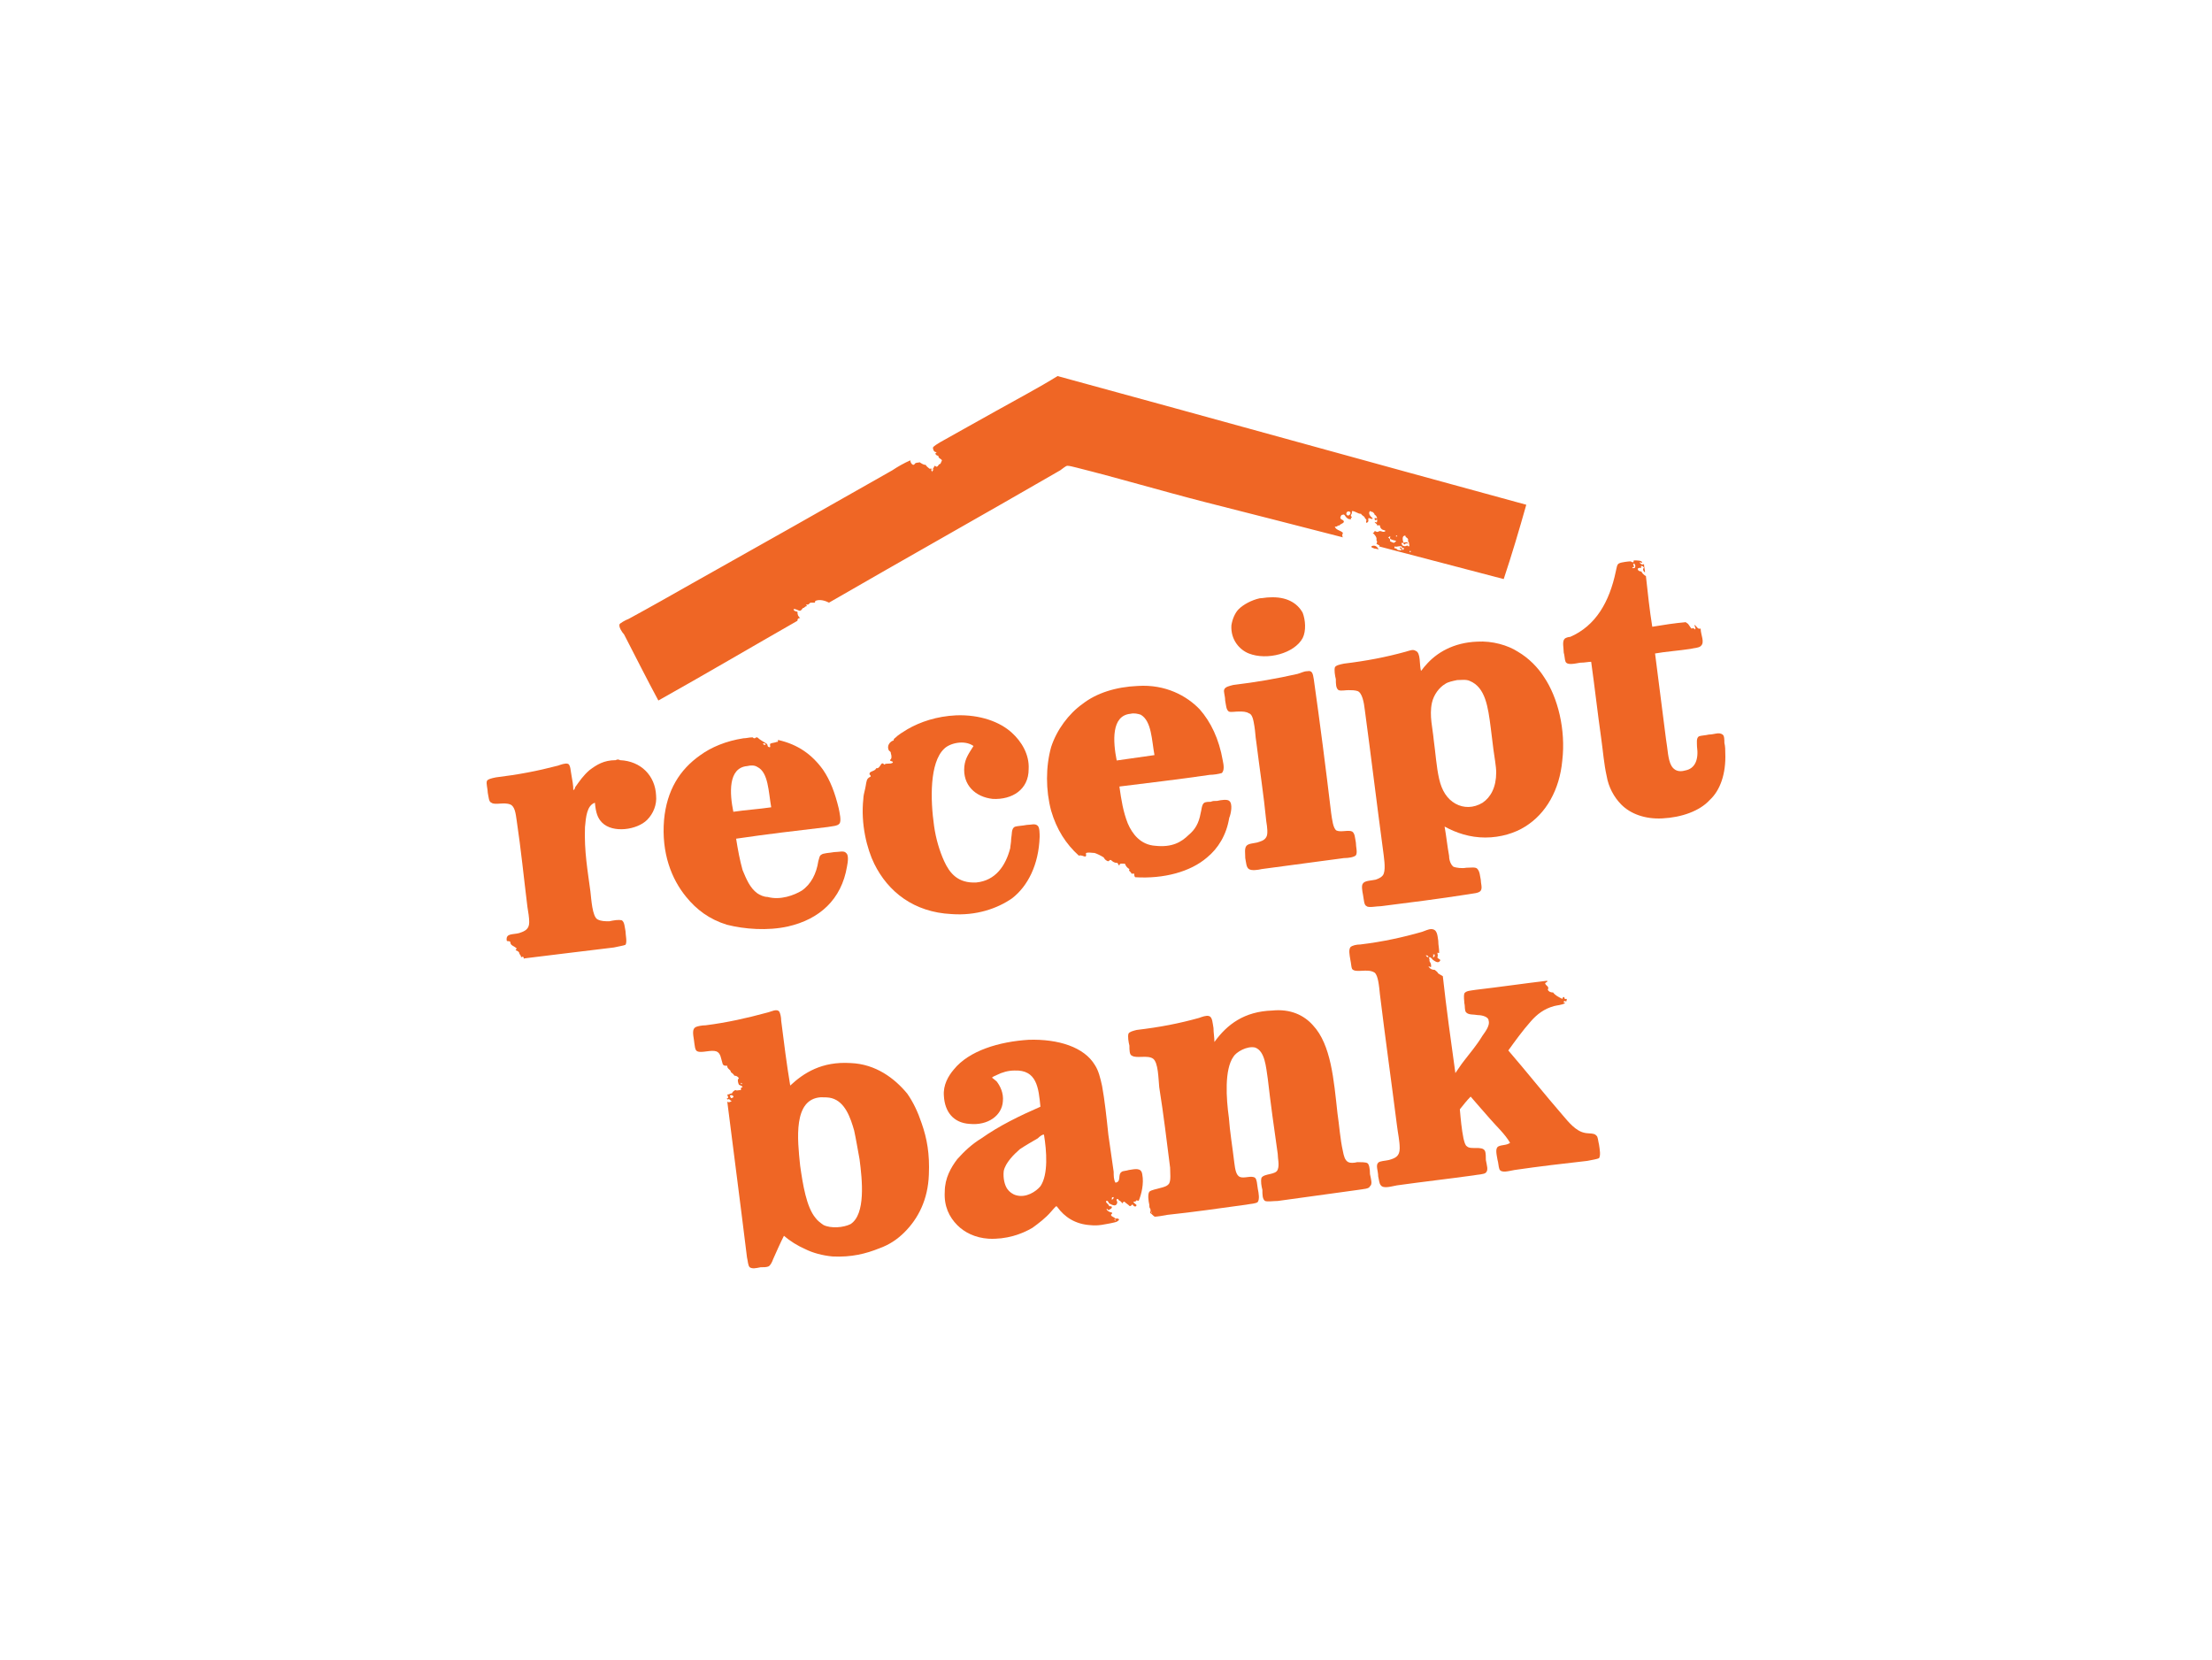
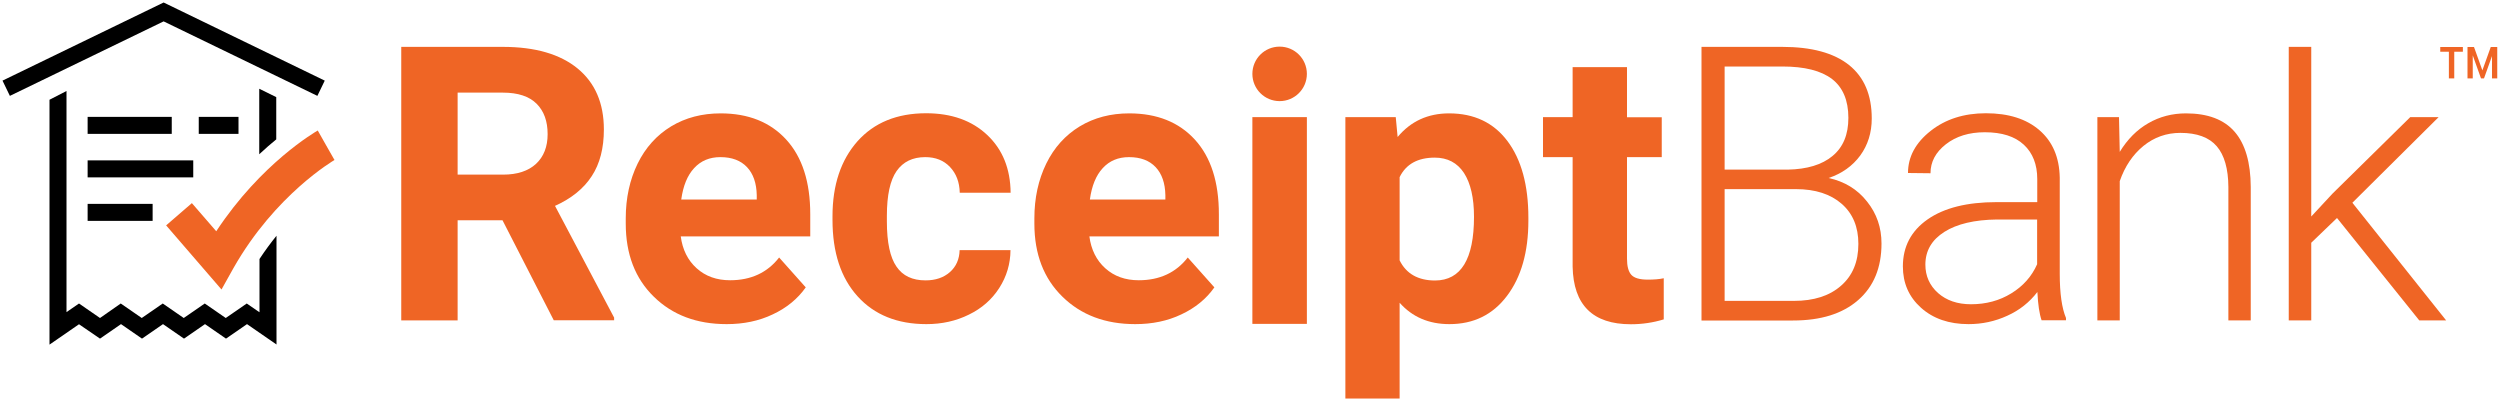
- <svg xmlns="http://www.w3.org/2000/svg" width="300px" height="225px" viewBox="0 0 300 225" version="1.1" style="background: none;">
-   <defs />
-   <g id="receiptbank-logo" stroke="none" stroke-width="1" fill="none" fill-rule="evenodd">
-     <g id="receipt_bank_logo" transform="translate(66, 51)" fill="#EF6625" fill-rule="nonzero">
-       <path d="M141,17.451 C140.028,20.894 139.046,24.21 137.939,27.531 C132.313,26.056 126.67,24.581 121.039,23.103 C121.282,22.981 120.791,22.856 120.672,22.734 C120.791,22.612 120.791,22.366 120.672,22.243 C120.791,21.875 120.43,21.506 120.175,21.262 C120.305,21.262 120.43,21.137 120.43,21.015 C120.542,21.015 120.672,21.137 120.791,21.137 C120.916,21.137 121.039,21.015 121.153,21.015 C121.401,21.015 121.649,21.262 121.898,21.015 C121.898,20.893 121.525,20.893 121.401,20.772 C121.282,20.646 121.153,20.522 121.153,20.278 C121.039,20.156 120.915,20.278 120.791,20.278 C120.791,20.031 120.542,20.031 120.43,19.784 C120.542,19.784 120.672,19.91 120.791,19.784 C120.672,19.784 120.791,19.662 120.791,19.538 C120.791,19.294 120.542,19.662 120.542,19.538 C120.43,19.538 120.43,19.419 120.43,19.294 C120.43,19.172 120.542,19.294 120.791,19.294 C120.672,19.047 120.672,18.926 120.43,18.8 C120.43,18.681 120.305,18.556 120.175,18.435 C119.933,18.435 119.933,18.309 119.808,18.309 C119.689,18.435 119.689,18.556 119.689,18.556 C119.689,18.925 120.056,19.172 120.175,19.294 C120.056,19.538 119.808,19.172 119.565,19.294 C119.565,19.538 119.69,19.785 119.322,19.91 C119.198,19.784 119.322,19.662 119.322,19.538 C119.322,19.419 119.08,19.294 119.08,19.172 C119.08,19.047 118.713,18.926 118.589,18.681 C118.103,18.681 117.855,18.309 117.363,18.309 C117.363,18.435 117.363,18.681 117.244,18.8 C117.12,19.047 117.363,19.047 117.363,19.172 C117.121,19.172 117.244,19.419 117.244,19.419 C117.12,19.419 116.871,19.419 116.747,19.294 C116.386,19.047 116.386,18.681 116.138,18.8 C115.89,18.8 115.89,18.926 115.776,19.172 C115.776,19.538 116.263,19.419 116.263,19.785 C116.138,20.032 115.776,20.032 115.641,20.279 C115.404,20.157 115.404,20.522 115.031,20.4 C115.155,20.894 115.776,20.894 116.138,21.263 C116.013,21.506 116.013,21.754 116.138,21.875 C109.891,20.279 103.768,18.682 97.397,17.082 C91.636,15.607 85.874,13.889 80.003,12.414 C79.512,12.289 79.023,12.167 78.777,12.167 C78.534,12.167 78.162,12.536 77.794,12.78 C67.385,18.801 56.851,24.704 46.435,30.726 C45.95,30.482 45.216,30.232 44.6,30.482 C44.476,30.604 44.6,30.726 44.476,30.726 L43.99,30.726 C43.744,30.726 43.744,31.097 43.379,30.969 C43.249,30.969 43.501,31.097 43.379,31.219 C43.131,31.219 43.131,31.463 42.883,31.463 C42.767,31.588 42.767,31.707 42.521,31.832 C42.272,31.832 42.03,31.588 41.659,31.588 C41.538,31.832 42.03,31.954 42.154,31.954 C42.154,32.445 42.272,32.57 42.52,32.816 C42.154,32.816 42.154,33.06 42.154,33.185 C35.907,36.748 29.654,40.438 23.289,44 C21.696,41.05 20.225,38.1 18.635,35.029 C18.386,34.781 17.898,34.045 18.019,33.676 C18.019,33.554 18.877,33.06 19.245,32.938 C22.185,31.341 25.001,29.744 27.819,28.145 C37.005,22.983 45.95,17.946 55.016,12.781 C55.75,12.29 56.608,11.799 57.464,11.428 C57.464,11.678 57.588,11.921 57.831,12.043 C58.073,12.043 58.073,11.799 58.197,11.799 C58.44,11.678 58.568,11.799 58.692,11.678 C58.937,11.799 59.181,12.043 59.547,12.043 C59.669,12.29 59.918,12.415 60.033,12.537 C60.16,12.659 60.282,12.415 60.403,12.659 C60.646,12.537 60.646,12.29 60.771,12.168 C60.892,12.168 60.892,12.29 61.013,12.29 C61.261,12.29 61.261,11.921 61.51,11.921 C61.623,11.799 61.623,11.677 61.753,11.428 C61.623,11.184 61.261,11.184 61.261,10.815 C61.137,10.815 60.891,10.69 60.891,10.571 C60.77,10.446 61.013,10.446 61.013,10.324 C60.527,10.324 60.527,9.708 60.527,9.708 C60.646,9.464 61.137,9.215 61.51,8.971 C63.955,7.618 66.528,6.143 68.977,4.793 C72.038,3.071 74.857,1.596 77.433,0 C98.615,5.776 119.808,11.676 141,17.451 Z M60.281,12.657 C60.281,12.779 60.402,12.904 60.402,13.026 C60.402,12.904 60.527,12.779 60.645,12.657 L60.281,12.657 Z M116.623,18.801 C116.747,18.801 116.747,18.926 116.747,18.926 C116.996,18.926 117.244,18.682 117.12,18.435 C116.747,18.188 116.509,18.557 116.623,18.801 Z M123.367,21.754 L123.491,21.754 C123.491,21.629 123.491,21.629 123.367,21.629 C123.367,21.629 123.242,21.754 123.367,21.754 Z M124.344,22.613 C124.598,22.491 124.959,22.491 124.959,22.735 C124.711,22.613 124.598,22.735 124.463,22.857 C124.344,22.735 124.344,22.613 124.225,22.613 C124.225,22.613 123.976,22.613 124.1,22.735 C124.1,22.735 124.1,22.857 124.225,22.982 C124.463,23.104 124.598,23.104 124.835,22.982 C124.959,22.982 124.959,23.104 125.084,23.104 C125.208,22.982 125.084,22.857 125.084,22.613 C125.084,22.491 124.959,22.491 124.959,22.366 C125.084,21.875 124.597,21.998 124.597,21.629 C124.1,21.629 124.225,22.244 124.344,22.613 Z M122.259,21.875 C122.384,21.997 122.633,22.122 122.508,22.366 C122.633,22.492 122.756,22.492 123.005,22.613 C123.117,22.613 123.242,22.491 123.366,22.366 C123.117,22.244 122.632,22.244 122.508,21.998 C122.508,21.876 122.633,21.754 122.508,21.754 C122.383,21.754 122.384,21.875 122.259,21.875 Z M123.118,23.104 L123.118,23.35 C123.491,23.35 123.491,23.594 123.615,23.594 C123.852,23.594 124.101,23.719 124.101,23.472 C123.976,23.472 123.852,23.472 123.852,23.228 C124.101,23.228 124.226,23.472 124.226,23.594 C124.345,23.594 124.345,23.472 124.463,23.35 C124.226,23.35 124.102,23.228 124.102,23.104 C123.728,22.982 123.49,23.228 123.118,23.104 Z M125.321,23.841 L125.321,23.719 L125.208,23.719 C125.084,23.841 125.321,23.966 125.321,23.841 Z" id="Shape" />
-       <path d="M120.989,23.5 C120.89,23.5 120.605,23.393 120.404,23.393 C120.212,23.284 119.922,23.284 120.02,23.07 C120.507,22.854 120.797,23.177 120.989,23.5 Z" id="Shape" />
-       <path d="M163.91,34.374 C164.036,34.123 163.784,33.873 163.784,33.748 C164.155,33.872 164.155,34.374 164.651,34.247 C164.651,35.124 165.268,36.121 164.651,36.623 C164.4,36.871 163.784,36.871 163.293,36.995 C161.684,37.245 159.823,37.372 158.465,37.621 C158.956,41.496 159.458,45.368 159.949,49.241 C160.193,50.613 160.193,51.992 160.691,52.865 C161.067,53.488 161.684,53.739 162.545,53.488 C163.909,53.24 164.4,51.991 164.154,50.241 C164.154,49.742 164.035,49.116 164.4,48.866 C164.65,48.742 165.267,48.742 165.769,48.614 C166.5,48.614 167.128,48.243 167.618,48.614 C167.869,48.742 167.869,49.364 167.869,49.741 C167.989,50.241 167.989,50.74 167.989,51.114 C168.109,53.986 167.253,56.238 165.884,57.486 C164.525,58.986 162.049,59.86 159.457,59.986 C157.1,60.113 155.12,59.36 153.887,58.112 C152.894,57.112 152.152,55.739 151.901,54.237 C151.535,52.616 151.409,50.866 151.159,49.116 C150.663,45.619 150.291,42.245 149.8,38.748 C149.429,38.748 148.933,38.871 148.317,38.871 C147.569,38.995 146.582,39.247 146.33,38.748 C146.205,38.496 146.205,37.871 146.079,37.496 C146.079,36.87 145.834,35.997 146.205,35.622 C146.331,35.495 146.708,35.371 146.953,35.371 C150.417,33.872 152.278,30.625 153.14,26.499 C153.271,26 153.271,25.501 153.636,25.378 C153.887,25.251 154.874,25.127 155.12,25.127 C155.245,25.127 155.245,25.251 155.491,25.251 C155.622,25.251 155.491,25 155.622,25 C156.113,25 156.603,25 156.729,25.251 C156.729,25.378 156.484,25.251 156.352,25.251 C156.483,25.501 156.729,25.625 156.968,25.501 C156.968,25.876 157.1,26.251 157.1,26.626 C156.854,26.499 156.728,26.127 156.968,26 C156.854,25.876 156.854,25.749 156.603,25.749 C156.483,25.749 156.603,25.876 156.603,26 C156.352,26 156.238,26 156.112,26.127 C156.112,26.375 156.352,26.499 156.603,26.499 C156.729,26.749 156.968,27 157.226,27.125 C157.47,29.374 157.722,31.75 158.087,33.996 C159.57,33.748 161.179,33.497 162.67,33.373 C162.67,33.373 162.67,33.497 162.79,33.497 C163.041,33.621 163.161,33.996 163.406,34.247 C163.659,34.123 163.785,34.247 163.91,34.374 Z M155.493,25.502 C155.493,25.626 155.624,25.75 155.624,25.877 C155.493,25.877 155.493,25.877 155.367,26.001 C155.493,26.128 155.624,26.001 155.738,26.001 C155.864,25.626 155.738,25.626 155.624,25.378 C155.624,25.502 155.493,25.502 155.493,25.502 Z" id="Shape" />
-       <path d="M106.218,30.011 C108.445,29.89 109.931,30.747 110.673,32.095 C111.05,33.077 111.165,34.549 110.673,35.531 C109.553,37.617 105.84,38.599 103.361,37.617 C102.127,37.125 100.893,35.777 101.007,33.813 C101.133,32.956 101.509,32.095 102.001,31.606 C102.618,30.994 103.738,30.377 104.858,30.134 C105.223,30.134 105.714,30.011 106.218,30.011 Z" id="Shape" />
-       <path d="M129.921,61.095 C130.164,62.456 130.283,63.7 130.532,65.068 C130.532,65.687 130.781,66.306 131.143,66.557 C131.512,66.678 132.243,66.798 132.865,66.678 C133.477,66.678 134.089,66.557 134.338,66.799 C134.712,67.176 134.712,67.795 134.826,68.293 C134.826,68.791 135.074,69.411 134.826,69.782 C134.588,70.156 133.727,70.156 133.109,70.282 C129.184,70.899 125.253,71.392 121.317,71.89 C120.706,71.89 119.595,72.137 119.352,71.89 C118.984,71.771 118.984,71.026 118.865,70.401 C118.74,69.782 118.616,69.038 118.865,68.791 C119.108,68.414 120.088,68.414 120.575,68.293 C120.95,68.167 121.561,67.921 121.685,67.423 C121.934,66.678 121.685,65.189 121.56,64.198 C120.706,57.863 119.963,51.659 119.108,45.328 C118.983,44.21 118.74,42.97 118.128,42.721 C117.754,42.594 117.267,42.594 116.894,42.594 C116.406,42.594 115.909,42.721 115.546,42.594 C115.172,42.348 115.172,41.729 115.172,41.107 C115.046,40.608 114.934,39.864 115.046,39.492 C115.172,39.245 115.658,39.119 116.282,38.996 C119.351,38.623 121.933,38.128 124.641,37.383 C125.129,37.256 125.615,37.01 125.983,37.256 C126.72,37.506 126.476,39.118 126.72,39.989 C126.963,39.737 127.088,39.492 127.337,39.245 C128.809,37.506 131.143,36.139 134.337,36.016 C136.422,35.89 138.517,36.512 139.865,37.383 C141.338,38.251 142.567,39.492 143.434,40.857 C145.269,43.587 146.379,47.933 145.881,52.156 C145.512,56.126 143.672,59.352 140.852,61.093 C139.493,61.962 137.533,62.581 135.449,62.581 C133.353,62.582 131.512,61.963 129.921,61.095 Z M130.034,41.729 C129.184,42.225 128.442,43.216 128.199,44.333 C127.83,46.072 128.318,47.811 128.442,49.3 C128.685,51.036 128.81,53.022 129.184,54.637 C129.546,56.25 130.283,57.367 131.393,57.989 C132.498,58.608 133.84,58.608 135.074,57.862 C136.179,57.117 136.921,55.754 136.921,53.766 C136.921,52.898 136.671,51.657 136.547,50.663 C136.422,49.67 136.309,48.679 136.178,47.684 C135.811,44.828 135.448,42.224 133.352,41.353 C132.865,41.107 132.129,41.227 131.63,41.227 C131.02,41.355 130.408,41.478 130.034,41.729 Z" id="Shape" />
-       <path d="M111.316,40.023 C111.933,39.9 112.059,40.273 112.185,41.141 C113.047,47.228 113.796,53.071 114.539,59.281 C114.654,60.027 114.791,61.394 115.282,61.641 C115.899,61.887 116.894,61.517 117.385,61.767 C117.763,62.016 117.763,62.633 117.888,63.257 C117.888,63.877 118.14,64.623 117.888,64.995 C117.637,65.248 116.894,65.368 116.265,65.368 C112.43,65.866 108.961,66.36 105.121,66.858 C104.618,66.979 103.75,67.105 103.383,66.858 C103.012,66.612 103.012,65.993 102.887,65.368 C102.887,64.743 102.767,64.123 103.012,63.756 C103.259,63.379 104.002,63.379 104.493,63.258 C104.871,63.132 105.487,63.01 105.739,62.513 C105.99,62.14 105.865,61.142 105.739,60.4 C105.373,56.672 104.871,53.565 104.379,49.591 C104.253,48.846 104.253,48.223 104.127,47.478 C104.002,46.733 103.876,45.864 103.384,45.738 C103.012,45.492 102.516,45.492 102.024,45.492 C101.522,45.492 100.904,45.615 100.652,45.492 C100.287,45.242 100.287,44.623 100.161,44.001 C100.161,43.378 99.91,42.76 100.035,42.51 C100.161,42.134 100.784,42.014 101.275,41.888 C104.378,41.515 107.224,41.019 109.956,40.397 C110.448,40.272 110.819,40.023 111.316,40.023 Z" id="Shape" />
-       <path d="M85.819,55.665 C86.073,57.488 86.327,59.073 86.95,60.658 C87.573,62.117 88.704,63.578 90.7,63.702 C92.957,63.942 94.202,63.213 95.2,62.24 C96.077,61.51 96.584,60.658 96.827,59.318 C96.954,58.95 96.954,58.098 97.335,57.857 C97.577,57.733 97.957,57.733 98.212,57.733 C98.454,57.612 98.708,57.612 99.082,57.612 C99.584,57.488 100.461,57.368 100.71,57.612 C101.211,57.977 100.963,59.318 100.71,59.928 C100.334,62.24 99.203,64.062 97.703,65.287 C95.453,67.231 91.824,68.209 87.954,67.963 C87.826,67.838 87.826,67.596 87.826,67.479 L87.445,67.479 C87.445,67.231 86.949,67.107 87.191,66.866 C86.949,66.748 86.695,66.5 86.569,66.135 C86.187,66.135 85.818,66.016 85.818,66.376 C85.564,66.253 85.697,66.016 85.449,66.016 C85.074,66.016 84.823,65.77 84.692,65.646 C84.448,65.522 84.448,65.893 84.193,65.77 C83.942,65.646 83.818,65.523 83.694,65.286 C83.32,65.039 82.814,64.791 82.445,64.674 C82.07,64.674 81.692,64.555 81.314,64.674 C81.19,64.791 81.441,65.039 81.19,65.162 C80.939,65.162 80.691,64.915 80.316,65.038 C78.565,63.453 77.311,61.509 76.56,58.949 C75.813,56.151 75.813,52.984 76.56,50.306 C77.311,47.99 78.937,45.798 80.818,44.461 C82.693,42.999 85.321,42.148 88.321,42.024 C92.072,41.783 94.956,43.365 96.704,45.192 C98.21,46.897 99.329,49.21 99.836,52.132 C99.964,52.74 100.079,53.47 99.709,53.835 C99.328,53.956 98.579,54.079 98.082,54.079 C93.955,54.687 89.697,55.176 85.819,55.665 Z M88.704,45.922 C88.323,45.799 87.827,45.678 87.32,45.799 C84.694,46.043 84.943,49.576 85.451,52.132 C87.077,51.891 88.947,51.646 90.574,51.402 C90.204,49.451 90.204,46.774 88.704,45.922 Z" id="Shape" />
-       <path d="M66.03,50.166 C64.786,49.285 62.794,49.788 62.048,50.544 C60.055,52.433 60.176,57.47 60.681,60.998 C60.928,62.762 61.422,64.398 62.048,65.781 C62.794,67.422 63.92,68.805 66.404,68.677 C69.02,68.427 70.392,66.409 71.012,64.021 C71.012,63.77 71.138,63.265 71.138,62.762 C71.265,62.131 71.138,61.376 71.632,61.12 C72.011,60.998 72.632,60.998 73.257,60.87 C73.878,60.87 74.378,60.621 74.753,60.999 C75,61.251 75,62.007 75,62.511 C74.876,66.282 73.384,69.183 71.265,70.822 C69.272,72.207 66.404,73.212 63.045,72.962 C57.939,72.712 54.448,69.94 52.579,66.161 C51.583,64.143 50.715,60.746 51.088,57.345 C51.088,56.968 51.212,56.462 51.335,55.959 C51.464,55.456 51.464,54.825 51.711,54.572 C51.838,54.447 51.838,54.447 52.085,54.319 C52.085,53.944 51.838,54.194 51.958,53.816 C52.085,53.566 52.705,53.566 52.831,53.188 C52.952,53.188 53.084,53.188 53.198,53.063 C53.331,52.938 53.454,52.685 53.577,52.558 C53.828,52.433 53.828,52.685 53.951,52.685 C54.198,52.433 54.704,52.685 55.077,52.433 C55.197,52.183 54.704,52.308 54.704,52.055 C54.951,51.93 54.951,51.552 54.824,51.175 C54.824,50.919 54.704,50.919 54.571,50.797 C54.199,50.166 54.704,49.536 55.197,49.411 C55.197,49.158 55.323,49.158 55.448,49.033 C55.82,48.655 56.444,48.278 57.064,47.899 C58.807,46.891 61.052,46.135 63.665,46.01 C66.909,45.886 69.645,46.891 71.265,48.402 C72.511,49.536 73.628,51.3 73.51,53.314 C73.51,56.087 71.265,57.47 68.652,57.345 C66.28,57.093 64.54,55.456 64.787,52.939 C64.913,51.802 65.407,51.174 66.03,50.166 Z" id="Shape" />
-       <path d="M36.592,49 L36.716,49 C37.092,49.364 37.594,49.609 37.97,49.85 C38.224,50.094 37.97,50.218 38.345,50.335 C38.597,50.335 38.345,50.094 38.473,49.85 C38.721,49.729 39.1,49.729 39.348,49.609 L39.478,49.609 C39.599,49.488 39.348,49.365 39.599,49.365 C42.234,49.974 44.112,51.312 45.614,53.376 C46.614,54.835 47.244,56.537 47.746,58.602 C47.868,59.211 48.125,60.308 47.868,60.669 C47.619,61.036 46.868,61.036 46.241,61.157 C42.107,61.64 37.97,62.127 33.836,62.739 C34.084,64.315 34.339,65.657 34.711,66.992 C35.214,68.204 35.711,69.42 36.717,70.15 C37.093,70.392 37.595,70.638 38.098,70.638 C39.854,71.121 41.729,70.392 42.732,69.786 C43.985,68.933 44.736,67.474 44.985,65.774 C45.118,65.41 45.118,65.045 45.367,64.928 C45.615,64.68 46.499,64.68 47.123,64.558 C47.747,64.558 48.498,64.316 48.749,64.68 C49.128,64.928 48.998,65.893 48.874,66.504 C48.125,71.004 45.118,73.68 40.856,74.644 C38.097,75.255 34.965,75.015 32.584,74.408 C30.204,73.68 28.447,72.343 27.066,70.638 C25.067,68.205 23.686,64.68 24.062,60.181 C24.434,56.173 26.188,53.376 28.949,51.432 C30.452,50.335 32.454,49.488 34.838,49.121 C35.213,49.121 35.589,49.001 35.967,49.001 L36.091,49.001 C36.218,49.121 36.218,49.121 36.339,49.121 C36.467,49.121 36.467,49 36.592,49 Z M37.473,49.85 C37.594,49.974 37.594,50.094 37.848,49.974 C37.848,49.85 37.594,49.729 37.473,49.85 Z M36.715,53.011 C36.34,52.767 35.843,52.767 35.334,52.89 C32.705,53.132 32.959,56.658 33.459,59.089 C35.086,58.845 36.966,58.724 38.596,58.481 C38.223,56.414 38.223,53.741 36.715,53.011 Z" id="Shape" />
-       <path d="M14.684,57.861 C13.583,58.229 13.462,59.826 13.338,61.171 C13.22,64.491 13.704,67.061 14.073,69.887 C14.197,70.867 14.315,73.325 15.049,73.688 C15.536,73.937 16.026,73.937 16.634,73.937 C17.247,73.812 17.855,73.688 18.345,73.812 C18.708,74.062 18.708,74.672 18.835,75.284 C18.835,75.772 19.077,76.756 18.835,77.125 C18.587,77.25 17.738,77.368 17.248,77.493 C13.338,77.985 8.946,78.478 5.166,78.965 C4.922,79.09 5.042,78.84 5.042,78.84 C4.921,78.722 4.8,78.722 4.67,78.84 C4.67,78.477 4.431,78.477 4.431,78.229 C4.305,77.985 4.189,77.985 3.942,77.86 C3.942,77.617 4.19,77.742 4.063,77.617 C3.697,77.25 3.213,77.25 3.213,76.756 C3.087,76.513 2.72,76.756 2.72,76.513 C2.597,75.534 3.576,75.771 4.432,75.534 C5.167,75.284 5.774,75.035 5.774,74.062 C5.774,73.45 5.651,72.713 5.529,71.971 C5.042,68.047 4.671,64.241 4.063,60.191 C3.942,59.333 3.821,58.35 3.213,58.103 C2.355,57.738 1.133,58.229 0.649,57.86 C0.283,57.738 0.283,57.124 0.153,56.509 C0.153,56.019 -0.088,55.28 0.035,54.915 C0.153,54.668 0.649,54.544 1.257,54.422 C4.305,54.054 6.868,53.564 9.683,52.828 C10.046,52.706 10.654,52.462 11.022,52.584 C11.385,52.706 11.385,53.565 11.512,54.179 C11.63,54.915 11.754,55.405 11.754,56.141 C11.878,56.141 11.996,55.895 11.996,55.773 C12.609,54.915 13.097,54.179 13.949,53.442 C14.923,52.706 15.903,52.091 17.492,52.091 C17.738,51.97 17.855,51.97 18.101,52.091 C20.912,52.216 22.863,54.179 22.981,56.877 C23.105,58.103 22.618,59.332 21.762,60.19 C20.419,61.541 17.124,62.034 15.661,60.561 C15.049,59.947 14.807,59.212 14.684,57.861 Z" id="Shape" />
-       <path d="M129.188,78.196 C129.188,78.315 129.064,78.196 128.946,78.196 C128.946,78.439 129.065,78.559 128.946,78.808 C128.946,79.051 129.435,79.051 129.312,79.295 C129.065,79.67 128.706,79.42 128.341,79.176 C128.211,79.051 128.099,78.808 127.852,78.808 C127.729,78.932 127.976,79.176 127.852,79.295 C127.976,79.545 128.099,79.67 128.099,80.032 C128.099,80.282 127.852,80.032 127.729,80.032 C127.852,80.282 128.099,80.525 128.582,80.525 C128.706,80.65 128.946,80.769 129.065,81.017 C129.312,81.143 129.436,81.267 129.682,81.387 C130.165,85.801 130.772,90.102 131.383,94.523 C131.748,94.031 132.107,93.418 132.601,92.805 C133.454,91.7 134.296,90.719 135.036,89.491 C135.272,89.121 136.131,88.136 135.89,87.399 C135.89,86.911 135.036,86.663 134.431,86.663 C133.813,86.543 133.207,86.663 132.848,86.3 C132.601,86.05 132.713,85.438 132.601,85.063 C132.601,84.701 132.477,84.214 132.601,83.715 C132.848,83.347 133.454,83.347 134.184,83.227 C137.349,82.859 140.75,82.366 143.804,82.004 C144.04,82.122 143.557,82.242 143.557,82.366 C143.675,82.74 144.163,82.74 143.916,83.227 C144.04,83.477 144.287,83.596 144.646,83.596 C144.893,83.965 145.382,84.214 145.864,84.452 C145.988,84.452 145.864,84.213 146.105,84.213 C146.229,84.213 146.105,84.332 146.229,84.452 C146.229,84.577 146.6,84.332 146.476,84.577 C146.476,85.063 146.229,84.577 146.105,84.82 C145.864,84.945 146.352,84.945 146.229,85.063 C145.746,85.312 145.258,85.312 144.775,85.437 C143.434,85.8 142.457,86.543 141.604,87.523 C140.514,88.753 139.538,90.102 138.562,91.457 C140.998,94.279 143.434,97.351 145.988,100.298 C146.724,101.154 147.699,102.383 148.912,102.628 C149.4,102.753 150.248,102.628 150.495,102.996 C150.731,103.121 150.731,103.733 150.866,104.226 C150.978,104.963 151.102,105.699 150.866,106.068 C150.613,106.192 149.889,106.311 149.282,106.431 C145.989,106.804 142.828,107.167 139.416,107.666 C138.686,107.784 137.586,108.154 137.35,107.541 C137.221,107.166 137.221,106.679 137.103,106.311 C136.979,105.573 136.744,104.718 137.221,104.469 C137.714,104.226 138.321,104.345 138.804,103.982 C138.08,102.752 136.98,101.772 136.132,100.785 C135.274,99.804 134.297,98.699 133.454,97.714 C132.967,98.206 132.478,98.824 131.99,99.437 C132.108,100.785 132.231,102.135 132.478,103.364 C132.601,103.858 132.714,104.345 132.966,104.469 C133.454,104.963 135.036,104.345 135.395,105.082 C135.519,105.331 135.519,105.944 135.519,106.312 C135.643,107.049 135.891,107.667 135.519,108.029 C135.273,108.278 134.431,108.278 133.813,108.403 C130.288,108.891 126.999,109.258 123.464,109.753 C122.733,109.878 121.645,110.24 121.281,109.753 C121.039,109.503 121.039,109.015 120.915,108.523 C120.915,107.785 120.545,107.05 120.915,106.68 C121.151,106.432 121.886,106.432 122.374,106.312 C123.228,106.069 123.833,105.82 123.833,104.72 C123.833,103.734 123.598,102.754 123.463,101.649 C122.733,95.88 121.886,89.86 121.15,83.841 C121.038,82.741 120.914,81.268 120.42,80.895 C119.455,80.283 117.872,81.019 117.378,80.407 C117.255,80.157 117.255,79.67 117.143,79.177 C117.019,78.44 116.896,77.822 117.143,77.459 C117.378,77.21 117.989,77.086 118.479,77.086 C121.521,76.723 124.316,76.104 126.875,75.368 C127.24,75.248 127.728,75 128.099,75 C128.946,75 128.946,75.861 129.064,76.598 C129.065,77.209 129.188,77.578 129.188,78.196 Z M128.341,78.808 C128.582,78.808 128.582,78.683 128.582,78.439 L128.341,78.439 C128.458,78.559 128.341,78.683 128.341,78.808 Z M127.729,78.808 C127.729,78.559 127.482,78.559 127.37,78.559 C127.482,78.683 127.482,78.808 127.729,78.808 Z" id="Shape" />
-       <path d="M32.872,98.047 C32.872,98.047 32.624,98.171 32.624,98.047 C32.506,97.924 32.624,97.924 32.748,97.924 C32.748,97.805 32.748,97.681 32.624,97.439 C32.99,97.439 33.117,97.191 33.238,97.315 C33.359,97.072 33.483,96.948 33.725,96.83 C33.967,96.948 34.094,96.83 34.46,96.83 C34.578,96.706 34.335,96.458 34.702,96.458 C34.702,96.217 34.335,96.217 34.214,96.098 C34.093,95.851 33.966,95.366 34.214,95.243 C34.093,94.995 33.845,94.877 33.598,94.877 C33.483,94.634 33.238,94.51 33.117,94.386 C33.117,94.021 32.624,94.021 32.624,93.531 C32.258,93.531 32.137,93.531 32.013,93.295 C31.771,92.562 31.771,91.83 31.163,91.583 C30.428,91.335 29.206,91.829 28.599,91.583 C28.233,91.458 28.233,90.85 28.109,89.995 C27.991,89.262 27.862,88.53 28.351,88.288 C28.599,88.164 29.206,88.046 29.696,88.046 C32.623,87.675 35.309,87.066 38,86.334 C38.611,86.211 39.34,85.727 39.703,86.211 C39.83,86.457 39.949,86.942 39.949,87.431 C40.32,90.365 40.683,93.294 41.173,96.216 C43,94.509 45.447,92.922 49.357,93.165 C52.774,93.294 55.338,95.242 57.047,97.314 C57.9,98.536 58.511,99.876 59,101.339 C59.729,103.417 60.098,105.49 59.977,108.293 C59.856,111.711 58.511,114.272 56.683,116.096 C55.707,117.077 54.603,117.808 53.258,118.292 C51.428,119.025 49.474,119.52 46.912,119.395 C45.567,119.271 44.221,118.906 43.25,118.416 C42.15,117.931 41.173,117.323 40.32,116.592 C39.83,117.559 39.34,118.664 38.853,119.762 C38.732,120.127 38.484,120.611 38.242,120.736 C38,120.86 37.51,120.86 37.139,120.86 C36.53,120.983 36.046,121.101 35.681,120.86 C35.433,120.612 35.433,120.004 35.309,119.519 C34.459,112.56 33.482,105.122 32.623,98.292 C32.623,98.535 32.99,98.535 33.237,98.292 C33.117,98.295 32.99,98.171 32.872,98.047 Z M34.702,95.975 C34.577,95.975 34.577,95.852 34.46,95.852 C34.46,95.975 34.577,96.099 34.702,95.975 Z M33.117,97.924 C33.359,97.924 33.483,97.805 33.483,97.681 C33.359,97.564 33.238,97.44 32.99,97.564 C32.99,97.681 33.117,97.806 33.117,97.924 Z M45.325,97.806 C41.542,98.047 42.15,103.537 42.519,107.079 C42.882,109.636 43.372,112.687 44.588,114.15 C44.838,114.516 45.325,114.883 45.691,115.13 C46.67,115.614 48.377,115.497 49.356,115.007 C51.428,113.666 50.944,109.027 50.577,106.222 C50.33,104.883 50.085,103.419 49.843,102.314 C49.355,100.609 48.623,98.419 46.789,97.924 C46.423,97.806 45.691,97.806 45.325,97.806 Z" id="Shape" />
-       <path d="M89.993,113.501 C89.993,113.246 90.118,113.246 89.993,112.876 C89.874,112.876 89.874,112.493 89.874,112.373 C89.755,111.87 89.631,110.989 89.874,110.619 C90.117,110.364 90.977,110.238 91.35,110.111 C91.837,109.988 92.329,109.867 92.572,109.485 C92.821,108.987 92.696,108.109 92.696,107.356 C92.199,103.467 91.837,100.336 91.22,96.447 C91.102,95.319 91.102,93.062 90.366,92.559 C89.631,92.061 88.161,92.559 87.544,92.183 C87.176,92.061 87.176,91.43 87.176,90.805 C87.051,90.307 86.927,89.556 87.051,89.173 C87.176,88.925 87.663,88.803 88.16,88.675 C91.35,88.299 93.918,87.796 96.622,87.043 C96.984,86.915 97.606,86.667 97.968,86.795 C98.455,86.916 98.455,87.796 98.579,88.42 C98.579,89.052 98.704,89.676 98.704,90.307 C100.424,87.923 102.754,86.164 106.555,86.042 C109.009,85.794 110.853,86.667 112.075,88.05 C114.53,90.677 114.892,95.446 115.391,99.96 C115.639,101.592 115.753,103.467 116.126,105.099 C116.25,105.724 116.375,106.349 116.861,106.603 C117.11,106.73 117.597,106.73 118.083,106.603 C118.581,106.603 119.191,106.603 119.435,106.73 C119.679,106.858 119.803,107.483 119.803,108.234 C119.927,108.86 120.176,109.613 119.803,109.867 C119.678,110.238 118.949,110.238 118.207,110.364 C114.531,110.862 110.968,111.372 107.291,111.869 C106.68,111.869 105.945,111.997 105.571,111.869 C105.209,111.615 105.209,110.989 105.209,110.364 C105.085,109.867 104.96,109.235 105.085,108.732 C105.452,108.109 107.047,108.362 107.29,107.61 C107.539,106.98 107.29,106.105 107.29,105.474 C106.804,102.09 106.317,98.583 105.944,95.319 C105.695,93.687 105.57,91.558 104.224,91.06 C103.116,90.805 101.645,91.685 101.277,92.309 C100.049,94.063 100.298,97.952 100.666,100.585 C100.796,102.466 101.158,104.601 101.407,106.73 C101.521,107.61 101.645,108.362 102.143,108.605 C102.754,108.86 103.738,108.362 104.225,108.733 C104.473,108.988 104.473,109.486 104.592,110.238 C104.723,110.862 104.835,111.615 104.592,111.998 C104.35,112.246 103.614,112.246 102.997,112.374 C99.315,112.877 95.887,113.375 92.33,113.751 C91.713,113.878 90.853,114 90.61,114 C90.366,113.877 90.242,113.628 89.993,113.501 Z M90.242,113.373 L90.117,113.373 C90.117,113.501 90.242,113.501 90.242,113.373 Z" id="Shape" />
-       <path d="M85.287,109.387 C86.136,109.262 85.533,108.277 86.136,107.915 C86.259,107.791 86.74,107.791 87.109,107.667 C87.953,107.542 88.797,107.305 88.92,108.277 C89.166,109.512 88.797,110.983 88.439,111.837 C88.316,111.837 88.194,111.837 88.194,111.718 C88.07,111.962 87.953,111.962 87.712,111.962 C87.836,112.329 88.316,112.329 88.07,112.573 C87.953,112.697 87.712,112.573 87.589,112.329 C87.466,112.454 87.344,112.573 87.226,112.573 C86.986,112.329 86.74,112.204 86.493,111.962 C86.37,111.962 86.259,112.08 86.259,112.204 C86.136,112.079 86.013,111.962 85.89,111.837 C85.649,111.837 85.767,111.594 85.532,111.594 C85.286,111.718 85.532,111.837 85.532,112.08 C85.398,112.697 84.923,112.454 84.437,112.205 C84.32,112.08 84.32,111.837 84.076,111.837 C83.828,112.08 84.32,112.205 84.437,112.574 C84.56,112.574 84.795,112.574 84.795,112.698 C84.795,112.941 84.56,112.941 84.437,113.066 C84.191,113.191 84.32,112.941 84.076,112.941 C84.076,113.191 84.56,113.433 84.795,113.433 C84.923,113.676 84.683,113.553 84.683,113.801 C84.795,114.045 85.164,114.045 85.286,114.288 C85.532,114.17 85.768,114.288 85.768,114.413 C85.533,114.781 85.04,114.781 84.56,114.905 C83.828,115.024 82.984,115.274 81.889,115.149 C79.834,115.024 78.376,114.045 77.403,112.698 L77.286,112.574 C77.163,112.574 76.679,113.191 76.559,113.309 C75.83,114.17 74.857,114.905 74.013,115.516 C72.557,116.37 70.5,117.107 68.074,116.987 C66.255,116.869 64.805,116.133 63.832,115.149 C62.736,114.045 62.012,112.574 62.133,110.609 C62.133,108.775 62.982,107.305 63.832,106.194 C64.805,105.097 65.886,104.111 67.102,103.377 C69.528,101.656 72.313,100.309 75.106,99.087 C74.857,96.512 74.617,94.055 71.587,94.179 C70.741,94.179 69.891,94.422 69.165,94.796 C68.924,94.916 68.555,95.04 68.555,95.159 C68.555,95.159 69.044,95.533 69.165,95.65 C69.648,96.267 70.131,97.246 70.014,98.35 C69.891,100.308 67.952,101.656 65.525,101.418 C63.346,101.293 62.133,99.822 62.013,97.615 C61.893,96.143 62.617,94.915 63.346,94.055 C65.409,91.48 69.528,90.257 73.53,90.009 C77.526,89.889 81.045,90.993 82.501,93.45 C82.984,94.179 83.225,95.159 83.468,96.267 C83.829,98.225 84.077,100.558 84.32,102.889 C84.56,104.48 84.795,106.194 85.041,107.915 C85.041,108.401 85.041,109.013 85.287,109.387 Z M74.746,103.376 C73.891,103.868 73.045,104.361 72.315,104.847 C71.469,105.584 70.372,106.687 70.132,107.791 C70.015,108.775 70.261,109.749 70.621,110.246 C70.864,110.608 71.345,110.983 71.837,111.1 C73.161,111.469 74.497,110.608 75.106,109.873 C76.193,108.276 75.953,105.097 75.59,102.889 C75.47,102.765 74.984,103.132 74.746,103.376 Z M84.795,111.47 L84.795,111.718 C84.923,111.594 85.041,111.594 85.041,111.345 C84.924,111.345 84.795,111.345 84.795,111.47 Z M85.164,114.412 C85.164,114.412 85.164,114.537 85.288,114.537 C85.288,114.412 85.288,114.412 85.164,114.288 L85.164,114.412 Z" id="Shape" />
+ <svg xmlns="http://www.w3.org/2000/svg" version="1.1" id="Layer_1" x="0px" y="0px" viewBox="0 0 2000 322.1" style="enable-background:new 0 0 2000 322.1;" xml:space="preserve">
+   <style type="text/css">
+ 	.st0{fill:#EF6525;}
+ </style>
+   <g>
+     <path class="st0" d="M402,176.2h-35.9v80.1H321V37.5h81.3c25.8,0,45.8,5.8,59.8,17.3c14,11.5,21,27.8,21,48.8   c0,14.9-3.2,27.4-9.7,37.3c-6.5,10-16.3,17.9-29.4,23.8l47.3,89.4v2.1H443L402,176.2z M366.1,139.7h36.4c11.3,0,20.1-2.9,26.3-8.6   c6.2-5.8,9.3-13.7,9.3-23.8c0-10.3-2.9-18.4-8.8-24.3c-5.9-5.9-14.9-8.9-27-8.9h-36.2V139.7z" />
+     <path class="st0" d="M581.3,259.3c-23.9,0-43.3-7.3-58.2-21.9c-15-14.6-22.5-34.1-22.5-58.5v-4.2c0-16.3,3.2-30.9,9.5-43.8   c6.3-12.9,15.3-22.8,26.8-29.8c11.6-7,24.8-10.4,39.6-10.4c22.2,0,39.7,7,52.5,21c12.8,14,19.2,33.9,19.2,59.7v17.7H544.6   c1.4,10.6,5.6,19.1,12.7,25.5c7.1,6.4,16,9.6,26.8,9.6c16.7,0,29.8-6.1,39.2-18.2l21.3,23.9c-6.5,9.2-15.3,16.4-26.4,21.6   C607.1,256.8,594.8,259.3,581.3,259.3z M576.3,125.7c-8.6,0-15.6,2.9-21,8.8c-5.4,5.8-8.8,14.2-10.3,25.1h60.4v-3.5   c-0.2-9.6-2.8-17.1-7.8-22.4S585.5,125.7,576.3,125.7z" />
+     <path class="st0" d="M740.4,224.3c8,0,14.5-2.2,19.5-6.6c5-4.4,7.6-10.3,7.8-17.6h40.7c-0.1,11-3.1,21.1-9,30.3   c-5.9,9.2-14,16.3-24.3,21.3c-10.3,5.1-21.6,7.6-34,7.6c-23.2,0-41.6-7.4-55-22.2S666,202,666,175.9v-2.9c0-25,6.7-45,20-60   c13.3-14.9,31.6-22.4,54.9-22.4c20.3,0,36.6,5.8,48.9,17.4c12.3,11.6,18.5,27,18.7,46.2h-40.7c-0.2-8.5-2.8-15.3-7.8-20.6   c-5-5.3-11.6-7.9-19.8-7.9c-10.1,0-17.7,3.7-22.9,11.1c-5.2,7.4-7.8,19.3-7.8,35.9v4.5c0,16.8,2.6,28.8,7.7,36.1   C722.2,220.7,730,224.3,740.4,224.3z" />
+     <path class="st0" d="M908.2,259.3c-23.9,0-43.3-7.3-58.2-21.9c-15-14.6-22.5-34.1-22.5-58.5v-4.2c0-16.3,3.2-30.9,9.5-43.8   c6.3-12.9,15.3-22.8,26.8-29.8c11.6-7,24.8-10.4,39.6-10.4c22.2,0,39.7,7,52.5,21c12.8,14,19.2,33.9,19.2,59.7v17.7H871.5   c1.4,10.6,5.6,19.1,12.7,25.5c7.1,6.4,16,9.6,26.8,9.6c16.7,0,29.8-6.1,39.2-18.2l21.3,23.9c-6.5,9.2-15.3,16.4-26.4,21.6   C934,256.8,921.7,259.3,908.2,259.3z M903.2,125.7c-8.6,0-15.6,2.9-21,8.8c-5.4,5.8-8.8,14.2-10.3,25.1h60.4v-3.5   c-0.2-9.6-2.8-17.1-7.8-22.4S912.4,125.7,903.2,125.7z" />
+     <path class="st0" d="M1045.5,259.1h-43.6V93.7h43.6V259.1z" />
+     <path class="st0" d="M1222.7,176.5c0,25-5.7,45.1-17.1,60.2c-11.4,15.1-26.7,22.6-46.1,22.6c-16.4,0-29.7-5.7-39.8-17.1v76.6h-43.4   V93.7h40.3l1.5,15.9c10.5-12.6,24.2-18.9,41.2-18.9c20,0,35.6,7.4,46.7,22.2s16.7,35.3,16.7,61.3V176.5z M1179.2,173.4   c0-15.1-2.7-26.8-8-35c-5.4-8.2-13.2-12.3-23.4-12.3c-13.6,0-23,5.2-28.1,15.6v66.6c5.3,10.7,14.8,16.1,28.4,16.1   C1168.8,224.3,1179.2,207.3,1179.2,173.4z" />
+     <path class="st0" d="M1301.6,53.8v40h27.8v31.9h-27.8v81.2c0,6,1.1,10.3,3.4,12.9c2.3,2.6,6.7,3.9,13.2,3.9c4.8,0,9.1-0.3,12.8-1.1   v32.9c-8.5,2.6-17.3,3.9-26.3,3.9c-30.5,0-46-15.4-46.6-46.1v-87.6h-23.7V93.7h23.7v-40H1301.6z" />
+     <path class="st0" d="M1361.2,256.3V37.5h64.6c23.4,0,41.2,4.8,53.4,14.5c12.1,9.7,18.2,23.9,18.2,42.8c0,11.3-3.1,21.2-9.2,29.6   c-6.2,8.4-14.6,14.4-25.3,18c12.7,2.8,23,9,30.7,18.8c7.8,9.7,11.6,20.9,11.6,33.6c0,19.3-6.2,34.4-18.7,45.3   c-12.5,10.9-29.8,16.3-52.1,16.3H1361.2z M1379.7,135.7h50.5c15.4-0.3,27.4-3.9,35.8-10.9c8.5-7,12.7-17.1,12.7-30.5   c0-14-4.4-24.4-13.1-31.1c-8.8-6.7-22-10-39.8-10h-46.1V135.7z M1379.7,151.3v89.4h55.5c15.8,0,28.4-4,37.6-12.1   c9.3-8.1,13.9-19.2,13.9-33.5c0-13.5-4.4-24.2-13.3-32c-8.9-7.8-21.1-11.8-36.7-11.8H1379.7z" />
+     <path class="st0" d="M1633.3,256.3c-1.8-5.1-2.9-12.7-3.4-22.7c-6.3,8.2-14.3,14.6-24.1,19c-9.8,4.5-20.1,6.7-31,6.7   c-15.6,0-28.3-4.4-38-13.1c-9.7-8.7-14.5-19.7-14.5-33.1c0-15.8,6.6-28.4,19.8-37.6c13.2-9.2,31.5-13.8,55.1-13.8h32.6v-18.5   c0-11.6-3.6-20.8-10.7-27.4c-7.2-6.7-17.6-10-31.3-10c-12.5,0-22.9,3.2-31.1,9.6c-8.2,6.4-12.3,14.1-12.3,23.2l-18-0.2   c0-12.9,6-24.1,18-33.6c12-9.5,26.8-14.2,44.3-14.2c18.1,0,32.4,4.5,42.9,13.6c10.5,9.1,15.9,21.7,16.2,38v76.9   c0,15.7,1.7,27.5,5,35.3v1.8H1633.3z M1576.8,243.4c12,0,22.8-2.9,32.2-8.7c9.5-5.8,16.4-13.6,20.7-23.3v-35.8h-32.1   c-17.9,0.2-32,3.5-42.1,9.9c-10.1,6.4-15.2,15.1-15.2,26.2c0,9.1,3.4,16.7,10.1,22.7C1557.2,240.4,1566,243.4,1576.8,243.4z" />
+     <path class="st0" d="M1695.2,93.7l0.6,27.8c6.1-10,13.7-17.7,22.8-22.9c9.1-5.3,19.2-7.9,30.2-7.9c17.4,0,30.4,4.9,38.9,14.7   c8.5,9.8,12.8,24.6,12.9,44.2v106.7h-17.9V149.5c-0.1-14.5-3.2-25.4-9.3-32.5c-6.1-7.1-15.8-10.7-29.1-10.7   c-11.1,0-21,3.5-29.5,10.4c-8.6,7-14.9,16.4-19,28.2v111.4h-17.9V93.7H1695.2z" />
+     <path class="st0" d="M1869.6,174.4l-20.6,19.8v62.1h-18V37.5h18v135.7l17-18.3l62.2-61.2h22.7l-69,68.5l75,94.1h-21.5L1869.6,174.4   z" />
+     <circle class="st0" cx="1023.7" cy="59.1" r="21.8" />
+     <g>
+       <path class="st0" d="M1970.3,41.4h-6.9v21.3h-4.3V41.4h-6.9v-3.8h18.1V41.4z M1993.8,44.3l-6.6,18.4h-2.4l-6.6-18.4v18.4h-4.2    V37.6h5.2l6.7,18.7l6.7-18.7h5.2v25.1h-4.2V44.3z" />
    </g>
+     <rect x="159" y="93.5" width="31.8" height="13.6" />
+     <rect x="70.1" y="93.5" width="67.3" height="13.6" />
+     <rect x="70.1" y="163.1" width="52" height="13.6" />
+     <rect x="70.1" y="128.3" width="84.5" height="13.6" />
+     <polygon points="253.9,76.7 130.9,17.1 7.9,76.7 2,64.5 130.9,2 259.8,64.5  " />
+     <g>
+       <g>
+         <path d="M207.4,249.7l-10-6.9l-16.8,11.6l-16.8-11.6l-16.8,11.6l-16.8-11.6l-16.8,11.6l-16.8-11.6L80,254.4l-16.8-11.6l-10,6.9     V72.8l-13.6,7v195.9l23.6-16.3L80,270.9l16.8-11.6l16.8,11.6l16.8-11.6l16.8,11.6l16.8-11.6l16.8,11.6l16.8-11.6l23.6,16.3v-87     c-4.6,5.7-9.2,11.9-13.6,18.6V249.7z" />
+         <path d="M221,77.7L207.4,71v52.4c4.8-4.5,9.4-8.5,13.6-11.9V77.7z" />
+       </g>
+     </g>
+     <path class="st0" d="M177.2,231.6l-44.3-51.3l20.6-17.8L173,185c35.9-54.5,79.2-79.4,81.2-80.6l13.4,23.7l-6.7-11.9l6.7,11.8   c-0.5,0.3-47.5,27.6-80.9,86.6L177.2,231.6z" />
  </g>
</svg>
